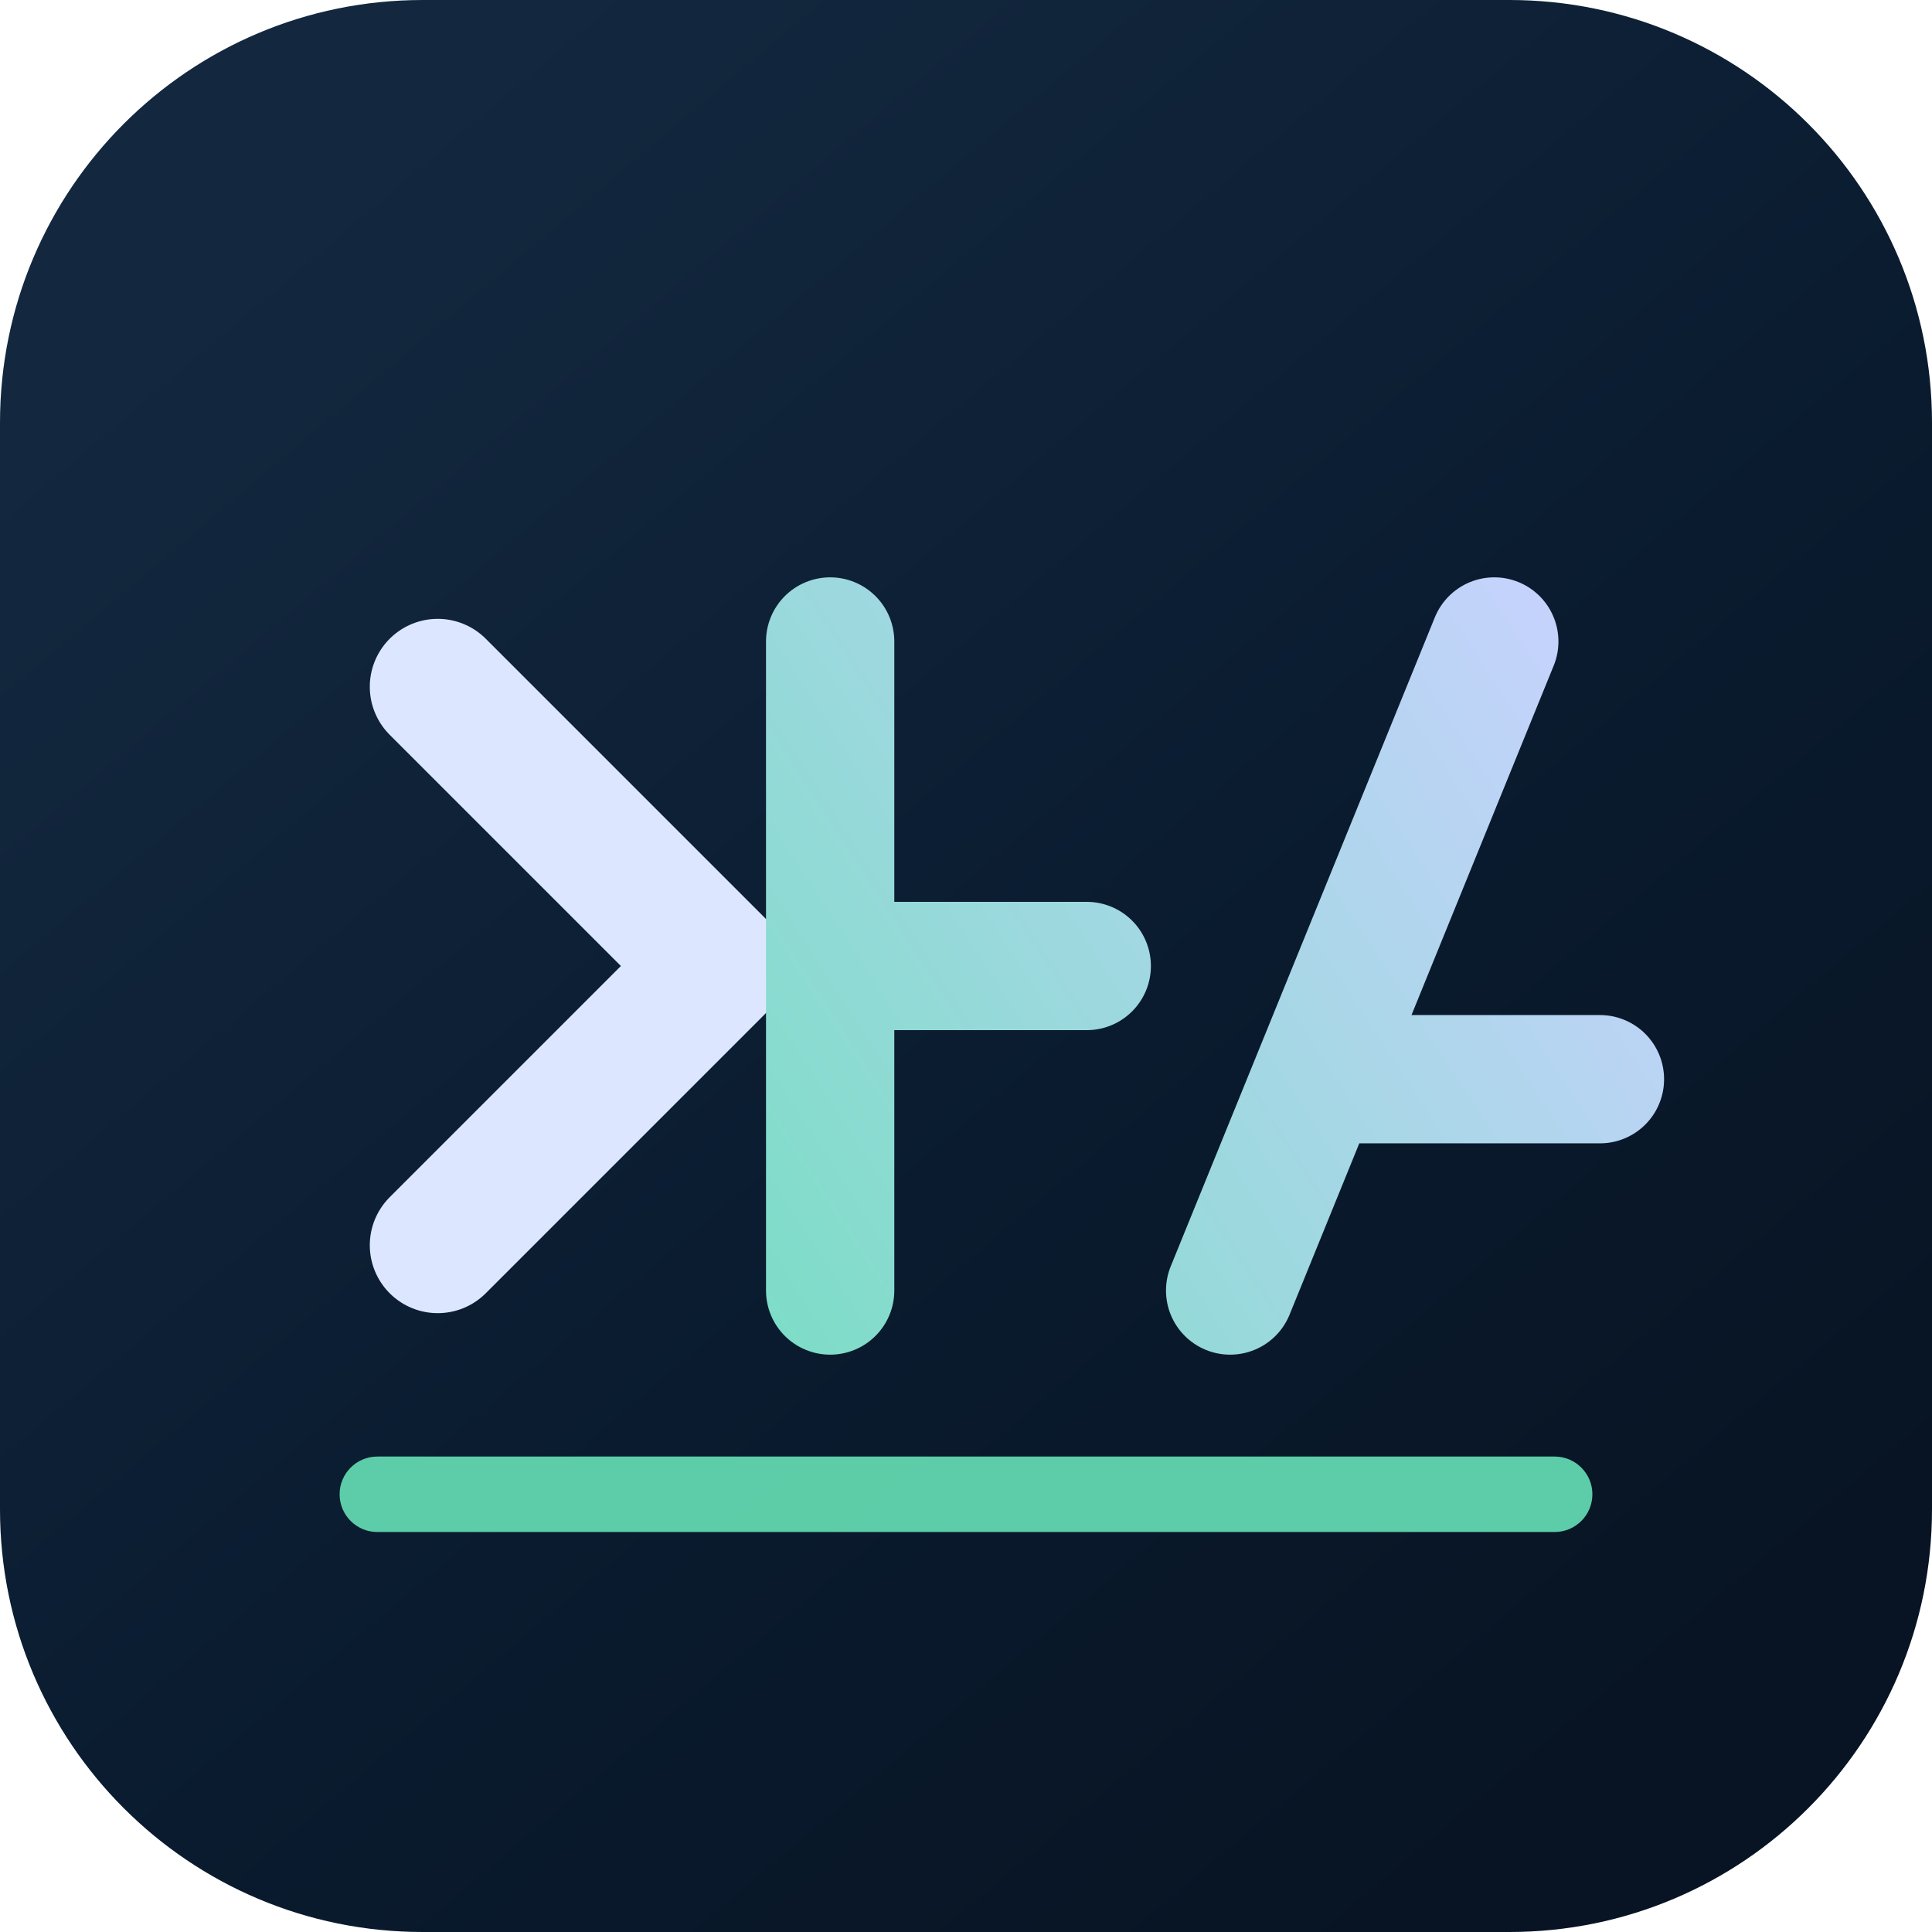
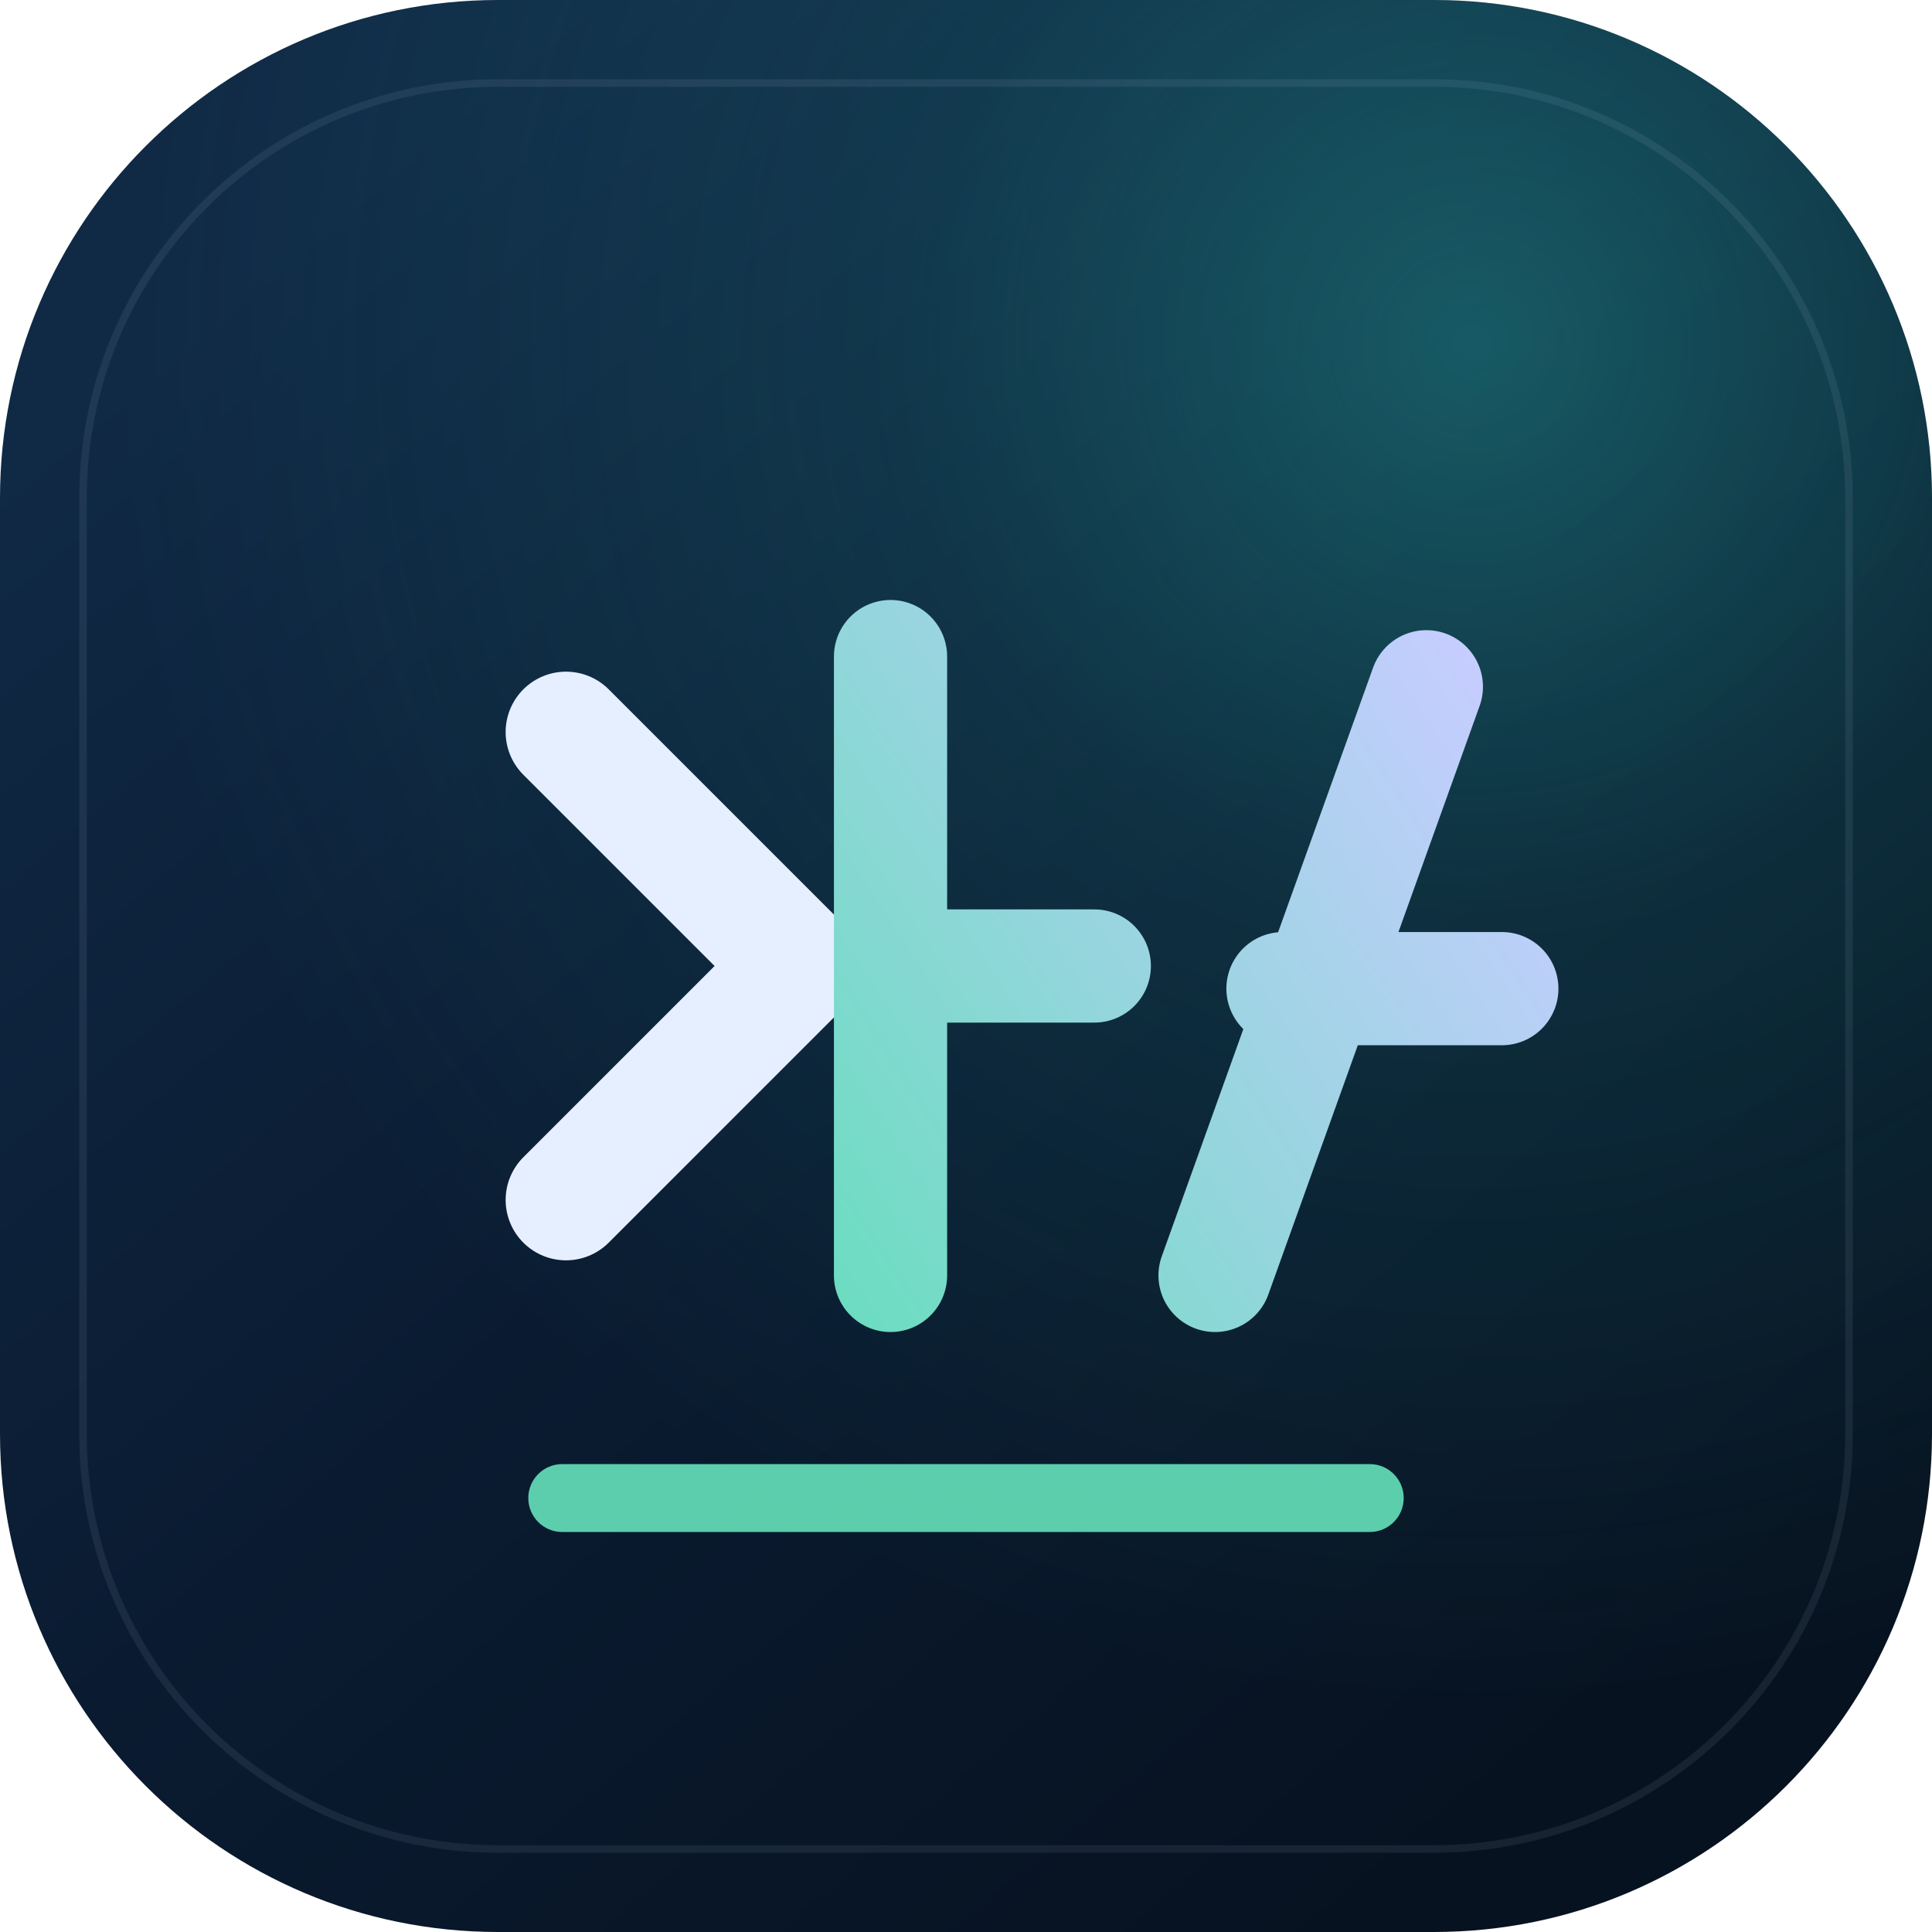
<svg xmlns="http://www.w3.org/2000/svg" viewBox="0 0 512 512" role="img" aria-label="KAI Trading">
  <defs>
-     <linearGradient id="bg" x1="80" y1="48" x2="432" y2="464" gradientUnits="userSpaceOnUse">
-       <stop stop-color="#13283f" />
-       <stop offset="0.58" stop-color="#0a1b2f" />
-       <stop offset="1" stop-color="#081423" />
+     <linearGradient id="panel" x1="84" y1="52" x2="428" y2="460" gradientUnits="userSpaceOnUse">
+       <stop stop-color="#102945" />
+       <stop offset="0.5" stop-color="#0a1b31" />
+       <stop offset="1" stop-color="#071220" />
    </linearGradient>
-     <linearGradient id="signal" x1="96" y1="352" x2="416" y2="144" gradientUnits="userSpaceOnUse">
-       <stop stop-color="#66e0b6" />
-       <stop offset="1" stop-color="#c9d2ff" />
+     <radialGradient id="glow" cx="76%" cy="18%" r="70%">
+       <stop offset="0" stop-color="#2fd2c2" stop-opacity="0.34" />
+       <stop offset="0.42" stop-color="#2fd2c2" stop-opacity="0.12" />
+       <stop offset="1" stop-color="#2fd2c2" stop-opacity="0" />
+     </radialGradient>
+     <linearGradient id="signal" x1="152" y1="332" x2="392" y2="176" gradientUnits="userSpaceOnUse">
+       <stop stop-color="#58e0b3" />
+       <stop offset="1" stop-color="#c6cdff" />
    </linearGradient>
  </defs>
-   <rect width="512" height="512" rx="112" fill="url(#bg)" />
-   <path d="M116 330L190 256L116 182" fill="none" stroke="#dce7ff" stroke-width="36" stroke-linecap="round" stroke-linejoin="round" />
-   <path d="M220 342V170M220 256H288M326 342L396 170M350 286H424" fill="none" stroke="url(#signal)" stroke-width="34" stroke-linecap="round" stroke-linejoin="round" />
-   <rect x="90" y="386" width="332" height="20" rx="10" fill="#66e0b6" opacity="0.9" />
+   <rect width="512" height="512" rx="132" fill="url(#panel)" />
+   <rect width="512" height="512" rx="132" fill="url(#glow)" />
+   <rect x="22" y="22" width="468" height="468" rx="110" fill="none" stroke="#d6e7ff" stroke-opacity="0.08" stroke-width="2" />
+   <path d="M150 318L212 256L150 194" fill="none" stroke="#e6efff" stroke-width="32" stroke-linecap="round" stroke-linejoin="round" />
+   <path d="M236 338V174M236 256H290M322 338L378 182M340 262H398" fill="none" stroke="url(#signal)" stroke-width="30" stroke-linecap="round" stroke-linejoin="round" />
+   <rect x="140" y="388" width="232" height="18" rx="9" fill="#63ddb7" opacity="0.92" />
</svg>
